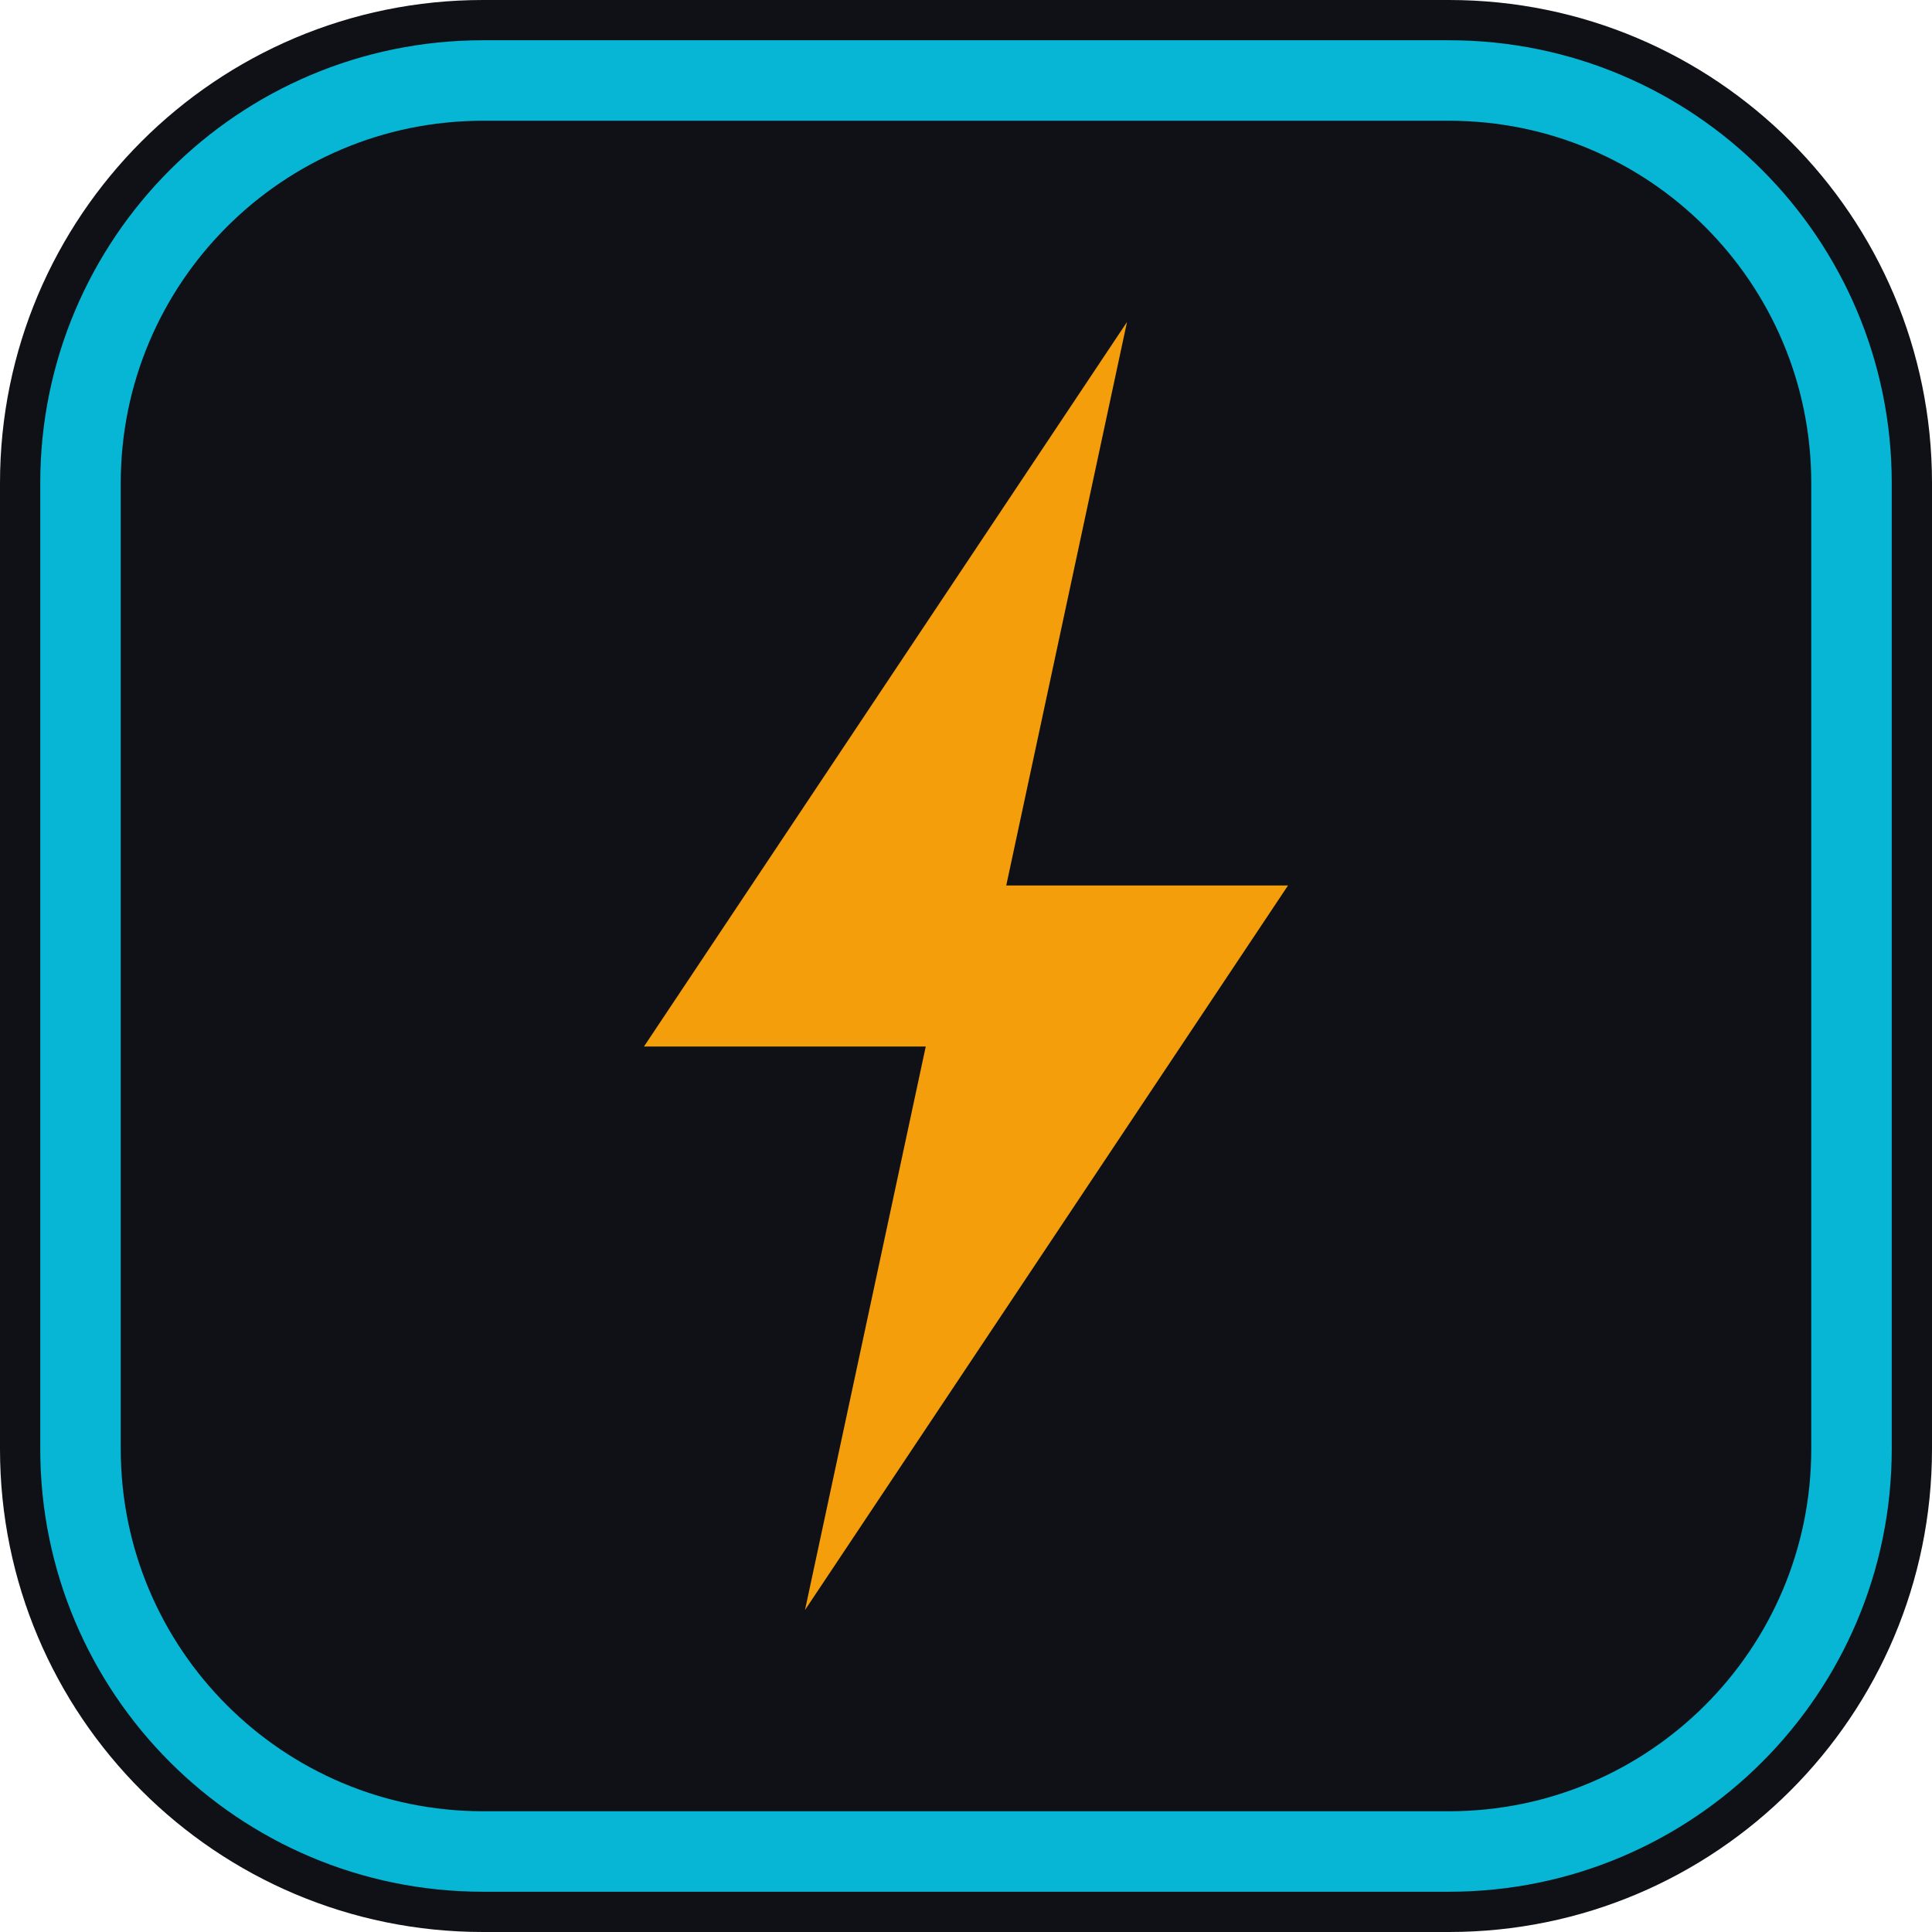
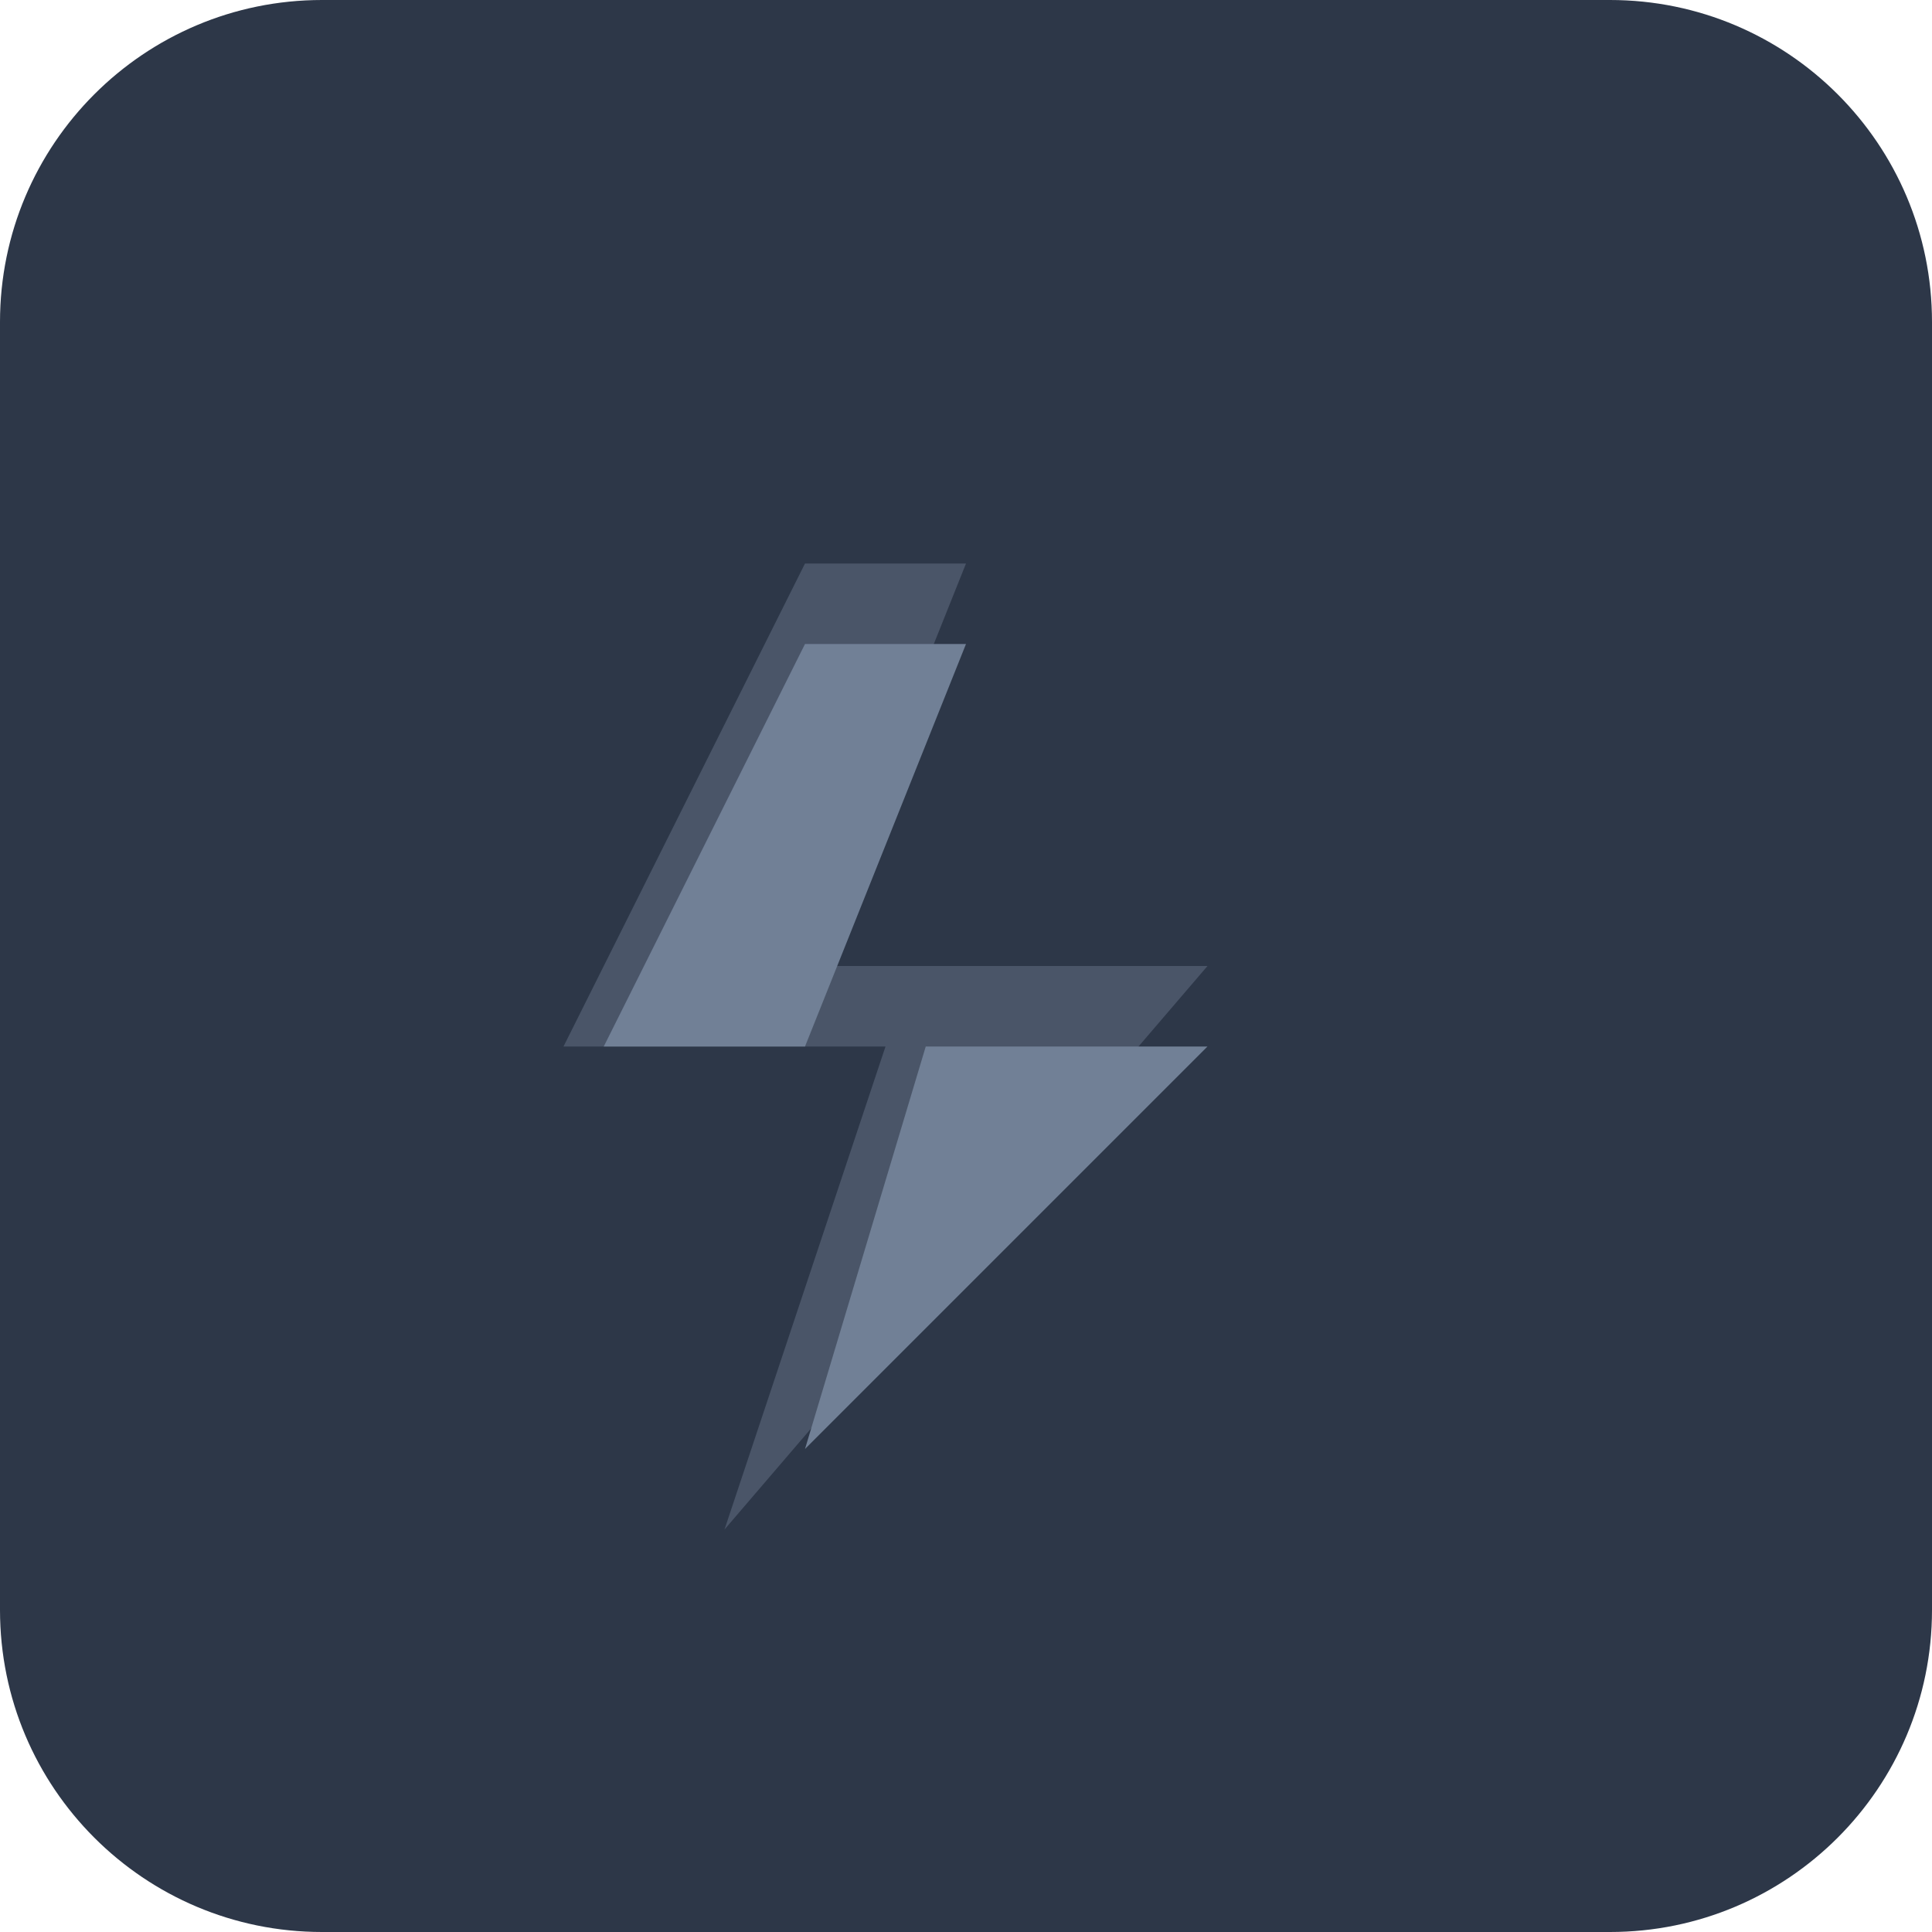
<svg xmlns="http://www.w3.org/2000/svg" width="48" height="48" viewBox="0 0 48 48" fill="none">
-   <rect width="48" height="48" rx="12" fill="#0f1117" />
-   <rect x="2" y="2" width="44" height="44" rx="10" stroke="#06b6d4" stroke-width="2" fill="none" />
-   <path d="M28 8L16 26h7l-3 14 12-18h-7l3-14z" fill="#f59e0b" />
+   <rect width="48" height="48" rx="8" fill="#2d3748" />
+   <path d="M14 14h10l-4 10h10L18 38l4-12H14l6-12z" fill="#4a5568" />
+   <path d="M16 16h8l-4 10h10L20 36l3-10h-8l5-10z" fill="#718096" />
</svg>
